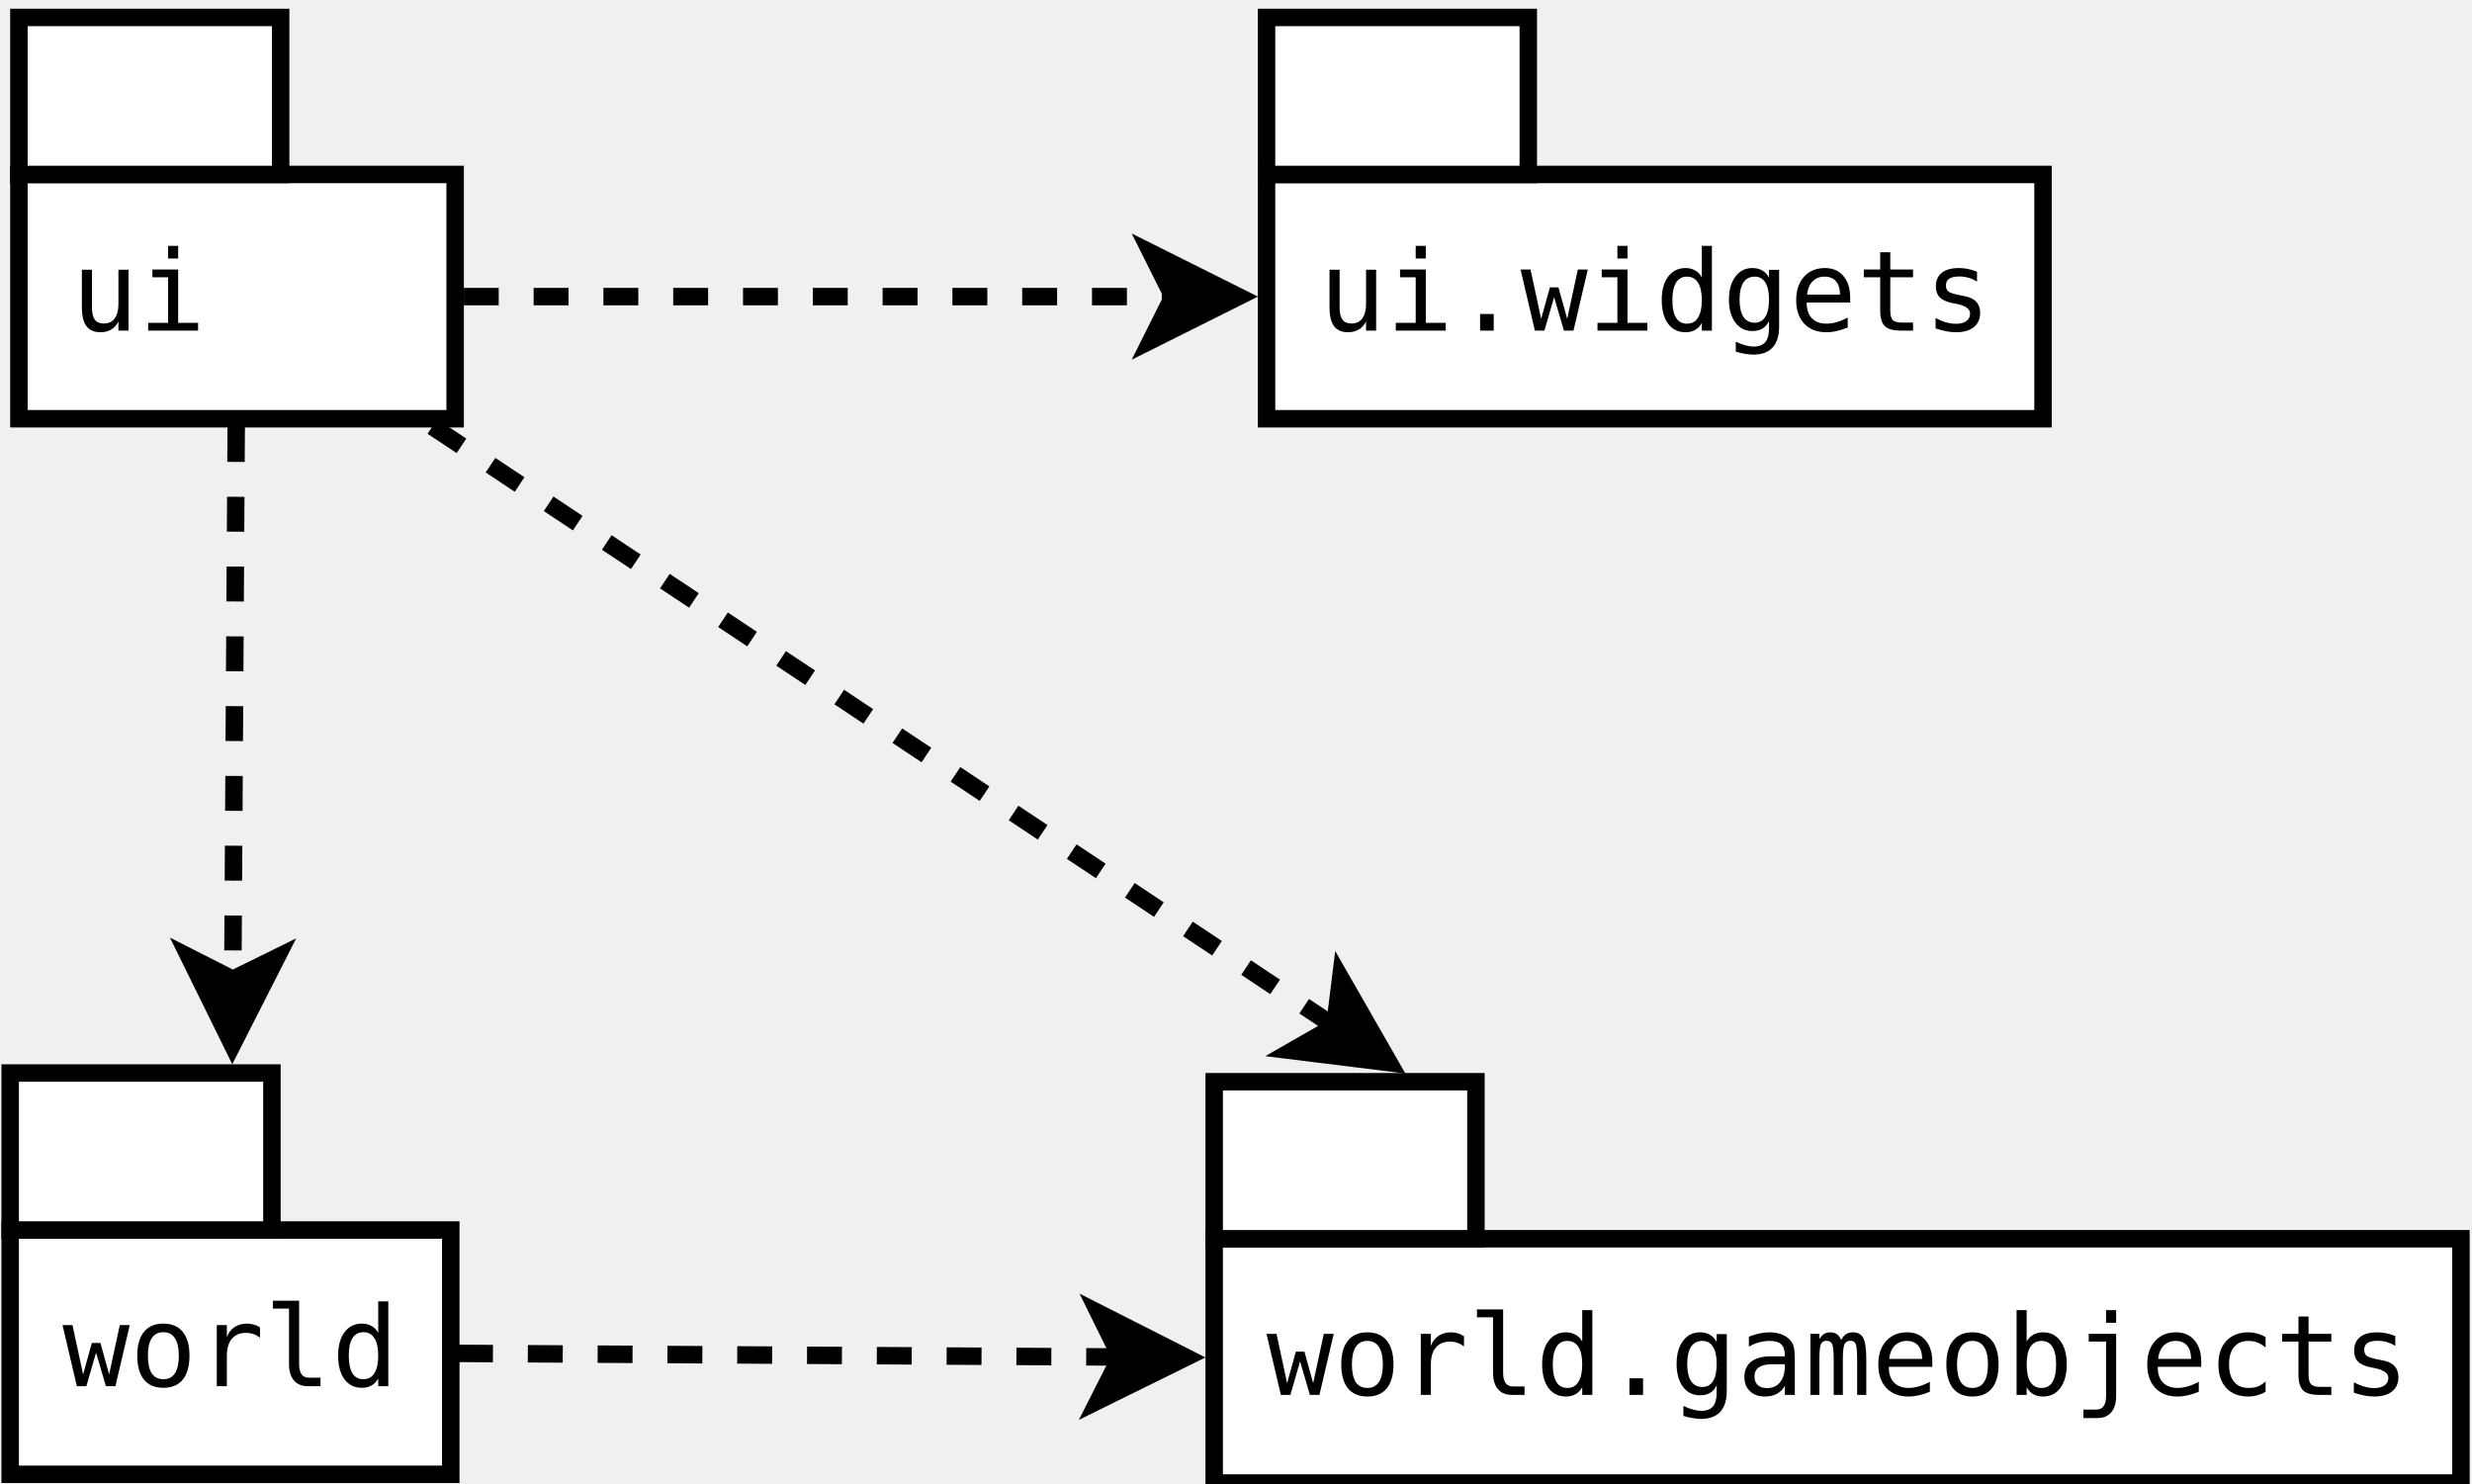
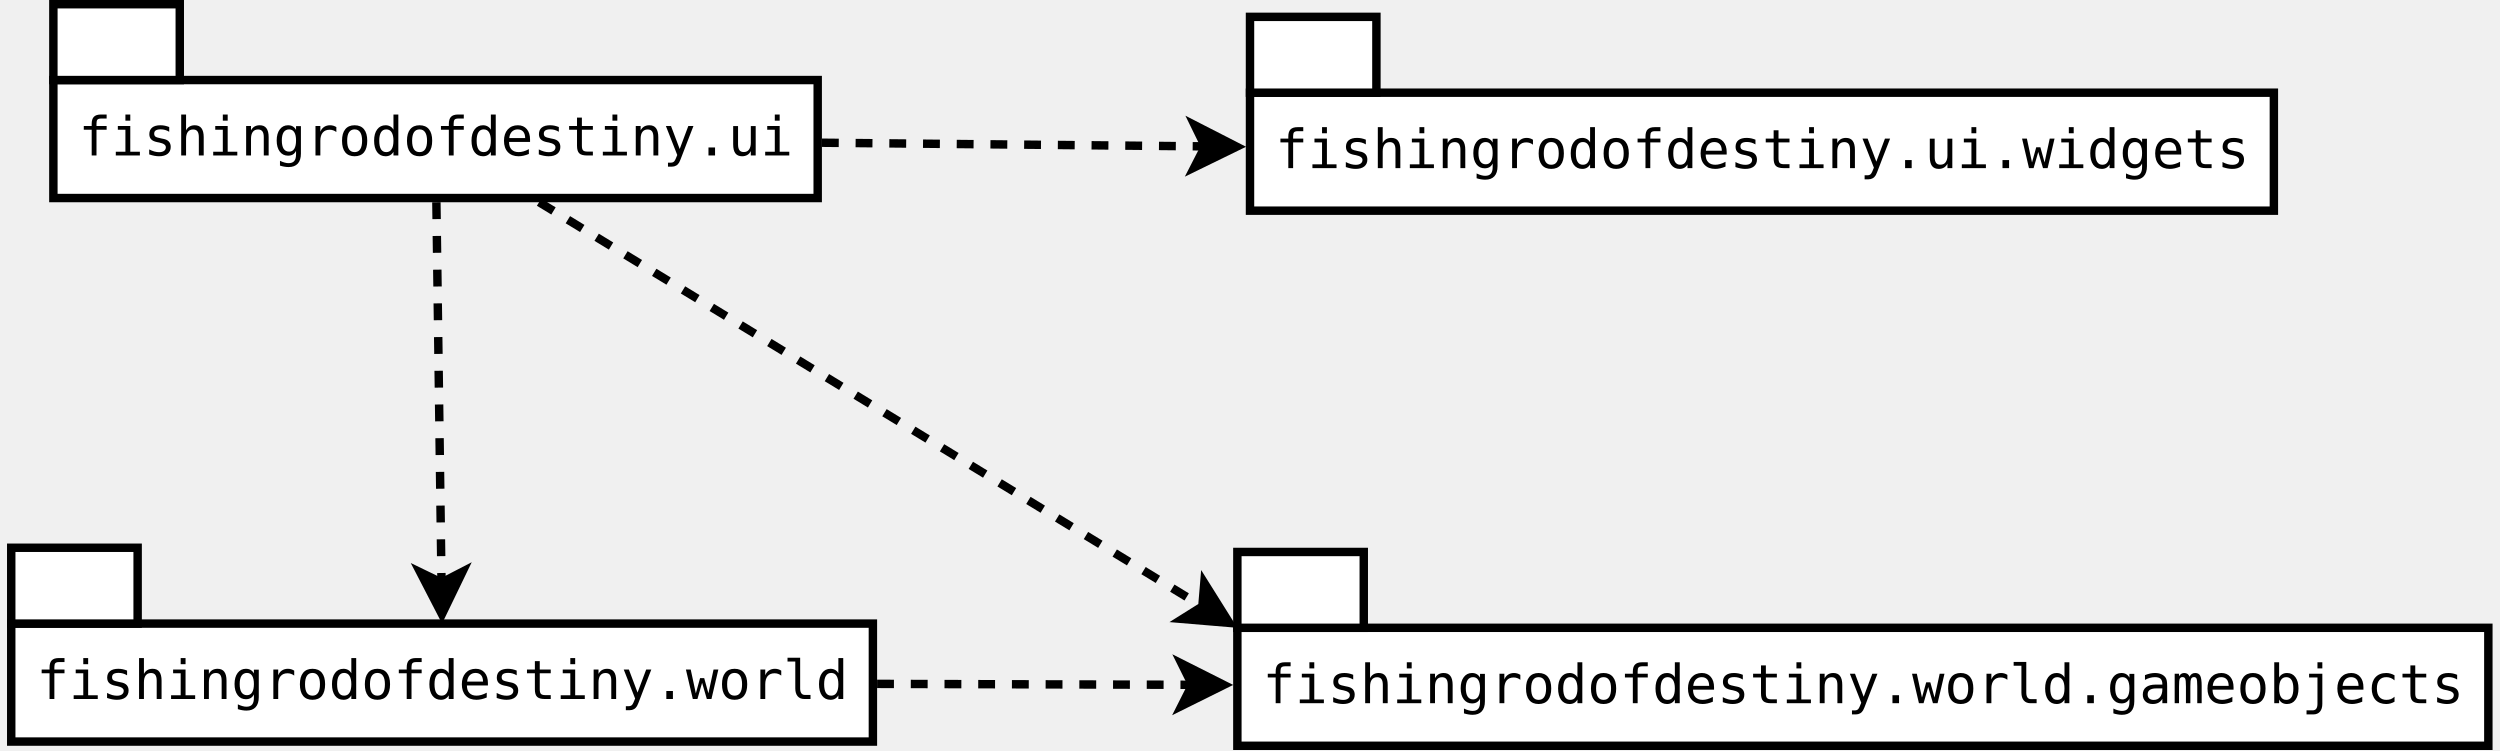
- <svg xmlns="http://www.w3.org/2000/svg" width="15cm" height="9cm" viewBox="345 226 283 170">
+ <svg xmlns="http://www.w3.org/2000/svg" width="30cm" height="9cm" viewBox="263 227 590 178">
  <g>
-     <rect style="fill: #ffffff" x="347" y="246" width="50" height="28" />
-     <rect style="fill: none; fill-opacity:0; stroke-width: 2; stroke: #000000" x="347" y="246" width="50" height="28" />
-     <rect style="fill: #ffffff" x="347" y="228" width="30" height="18" />
-     <rect style="fill: none; fill-opacity:0; stroke-width: 2; stroke: #000000" x="347" y="228" width="30" height="18" />
-     <text font-size="12.8" style="fill: #000000;text-anchor:start;font-family:monospace;font-style:normal;font-weight:normal" x="353" y="263.9">
-       <tspan x="353" y="263.9">ui</tspan>
+     <rect style="fill: #ffffff" x="274" y="246" width="181.4" height="28" />
+     <rect style="fill: none; fill-opacity:0; stroke-width: 2; stroke: #000000" x="274" y="246" width="181.4" height="28" />
+     <rect style="fill: #ffffff" x="274" y="228" width="30" height="18" />
+     <rect style="fill: none; fill-opacity:0; stroke-width: 2; stroke: #000000" x="274" y="228" width="30" height="18" />
+     <text font-size="12.8" style="fill: #000000;text-anchor:start;font-family:monospace;font-style:normal;font-weight:normal" x="280" y="263.9">
+       <tspan x="280" y="263.9">fishingrodofdestiny.ui</tspan>
    </text>
  </g>
  <g>
-     <rect style="fill: #ffffff" x="490" y="246" width="89" height="28" />
-     <rect style="fill: none; fill-opacity:0; stroke-width: 2; stroke: #000000" x="490" y="246" width="89" height="28" />
-     <rect style="fill: #ffffff" x="490" y="228" width="30" height="18" />
-     <rect style="fill: none; fill-opacity:0; stroke-width: 2; stroke: #000000" x="490" y="228" width="30" height="18" />
-     <text font-size="12.8" style="fill: #000000;text-anchor:start;font-family:monospace;font-style:normal;font-weight:normal" x="496" y="263.9">
-       <tspan x="496" y="263.9">ui.widgets</tspan>
+     <rect style="fill: #ffffff" x="558" y="249" width="243" height="28" />
+     <rect style="fill: none; fill-opacity:0; stroke-width: 2; stroke: #000000" x="558" y="249" width="243" height="28" />
+     <rect style="fill: #ffffff" x="558" y="231" width="30" height="18" />
+     <rect style="fill: none; fill-opacity:0; stroke-width: 2; stroke: #000000" x="558" y="231" width="30" height="18" />
+     <text font-size="12.8" style="fill: #000000;text-anchor:start;font-family:monospace;font-style:normal;font-weight:normal" x="564" y="266.9">
+       <tspan x="564" y="266.9">fishingrodofdestiny.ui.widgets</tspan>
    </text>
  </g>
  <g>
-     <rect style="fill: #ffffff" x="346" y="367" width="50.5" height="28" />
-     <rect style="fill: none; fill-opacity:0; stroke-width: 2; stroke: #000000" x="346" y="367" width="50.5" height="28" />
-     <rect style="fill: #ffffff" x="346" y="349" width="30" height="18" />
-     <rect style="fill: none; fill-opacity:0; stroke-width: 2; stroke: #000000" x="346" y="349" width="30" height="18" />
-     <text font-size="12.8" style="fill: #000000;text-anchor:start;font-family:monospace;font-style:normal;font-weight:normal" x="352" y="384.9">
-       <tspan x="352" y="384.9">world</tspan>
+     <rect style="fill: #ffffff" x="264" y="375" width="204.5" height="28" />
+     <rect style="fill: none; fill-opacity:0; stroke-width: 2; stroke: #000000" x="264" y="375" width="204.5" height="28" />
+     <rect style="fill: #ffffff" x="264" y="357" width="30" height="18" />
+     <rect style="fill: none; fill-opacity:0; stroke-width: 2; stroke: #000000" x="264" y="357" width="30" height="18" />
+     <text font-size="12.8" style="fill: #000000;text-anchor:start;font-family:monospace;font-style:normal;font-weight:normal" x="270" y="392.9">
+       <tspan x="270" y="392.9">fishingrodofdestiny.world</tspan>
    </text>
  </g>
  <g>
-     <rect style="fill: #ffffff" x="484" y="368" width="142.9" height="28" />
-     <rect style="fill: none; fill-opacity:0; stroke-width: 2; stroke: #000000" x="484" y="368" width="142.9" height="28" />
-     <rect style="fill: #ffffff" x="484" y="350" width="30" height="18" />
-     <rect style="fill: none; fill-opacity:0; stroke-width: 2; stroke: #000000" x="484" y="350" width="30" height="18" />
-     <text font-size="12.8" style="fill: #000000;text-anchor:start;font-family:monospace;font-style:normal;font-weight:normal" x="490" y="385.9">
-       <tspan x="490" y="385.9">world.gameobjects</tspan>
+     <rect style="fill: #ffffff" x="555" y="376" width="296.9" height="28" />
+     <rect style="fill: none; fill-opacity:0; stroke-width: 2; stroke: #000000" x="555" y="376" width="296.9" height="28" />
+     <rect style="fill: #ffffff" x="555" y="358" width="30" height="18" />
+     <rect style="fill: none; fill-opacity:0; stroke-width: 2; stroke: #000000" x="555" y="358" width="30" height="18" />
+     <text font-size="12.8" style="fill: #000000;text-anchor:start;font-family:monospace;font-style:normal;font-weight:normal" x="561" y="393.9">
+       <tspan x="561" y="393.9">fishingrodofdestiny.world.gameobjects</tspan>
    </text>
  </g>
  <g>
-     <line style="fill: none; fill-opacity:0; stroke-width: 2; stroke-dasharray: 4; stroke: #000000" x1="397.996" y1="260" x2="479.279" y2="260" />
-     <polygon style="fill: #000000" points="486.779,260 476.779,265 479.279,260 476.779,255 " />
-     <polygon style="fill: none; fill-opacity:0; stroke-width: 2; stroke: #000000" points="486.779,260 476.779,265 479.279,260 476.779,255 " />
+     <line style="fill: none; fill-opacity:0; stroke-width: 2; stroke-dasharray: 4; stroke: #000000" x1="456.398" y1="260.874" x2="547.334" y2="261.74" />
+     <polygon style="fill: #000000" points="554.833,261.812 544.786,266.716 547.334,261.74 544.881,256.717 " />
+     <polygon style="fill: none; fill-opacity:0; stroke-width: 2; stroke: #000000" points="554.833,261.812 544.786,266.716 547.334,261.74 544.881,256.717 " />
  </g>
  <g>
-     <line style="fill: none; fill-opacity:0; stroke-width: 2; stroke-dasharray: 4; stroke: #000000" x1="371.907" y1="274.948" x2="371.515" y2="338.259" />
-     <polygon style="fill: #000000" points="371.468,345.759 366.531,335.728 371.515,338.259 376.53,335.79 " />
-     <polygon style="fill: none; fill-opacity:0; stroke-width: 2; stroke: #000000" points="371.468,345.759 366.531,335.728 371.515,338.259 376.53,335.79 " />
+     <line style="fill: none; fill-opacity:0; stroke-width: 2; stroke-dasharray: 4; stroke: #000000" x1="364.902" y1="275" x2="366.119" y2="365.265" />
+     <polygon style="fill: #000000" points="366.22,372.764 361.086,362.832 366.119,365.265 371.085,362.698 " />
+     <polygon style="fill: none; fill-opacity:0; stroke-width: 2; stroke: #000000" points="366.22,372.764 361.086,362.832 366.119,365.265 371.085,362.698 " />
  </g>
  <g>
-     <line style="fill: none; fill-opacity:0; stroke-width: 2; stroke-dasharray: 4; stroke: #000000" x1="397.333" y1="381.142" x2="473.261" y2="381.554" />
-     <polygon style="fill: #000000" points="480.761,381.595 470.734,386.54 473.261,381.554 470.788,376.54 " />
-     <polygon style="fill: none; fill-opacity:0; stroke-width: 2; stroke: #000000" points="480.761,381.595 470.734,386.54 473.261,381.554 470.788,376.54 " />
+     <line style="fill: none; fill-opacity:0; stroke-width: 2; stroke-dasharray: 4; stroke: #000000" x1="469.495" y1="389.306" x2="544.275" y2="389.528" />
+     <polygon style="fill: #000000" points="551.775,389.55 541.76,394.521 544.275,389.528 541.79,384.521 " />
+     <polygon style="fill: none; fill-opacity:0; stroke-width: 2; stroke: #000000" points="551.775,389.55 541.76,394.521 544.275,389.528 541.79,384.521 " />
  </g>
  <g>
-     <line style="fill: none; fill-opacity:0; stroke-width: 2; stroke-dasharray: 4; stroke: #000000" x1="394.394" y1="274.893" x2="497.808" y2="343.666" />
-     <polygon style="fill: #000000" points="504.053,347.819 492.957,346.445 497.808,343.666 498.495,338.118 " />
-     <polygon style="fill: none; fill-opacity:0; stroke-width: 2; stroke: #000000" points="504.053,347.819 492.957,346.445 497.808,343.666 498.495,338.118 " />
+     <line style="fill: none; fill-opacity:0; stroke-width: 2; stroke-dasharray: 4; stroke: #000000" x1="389.277" y1="274.981" x2="546.687" y2="370.932" />
+     <polygon style="fill: #000000" points="553.091,374.836 541.95,373.901 546.687,370.932 547.154,365.362 " />
+     <polygon style="fill: none; fill-opacity:0; stroke-width: 2; stroke: #000000" points="553.091,374.836 541.95,373.901 546.687,370.932 547.154,365.362 " />
  </g>
</svg>
